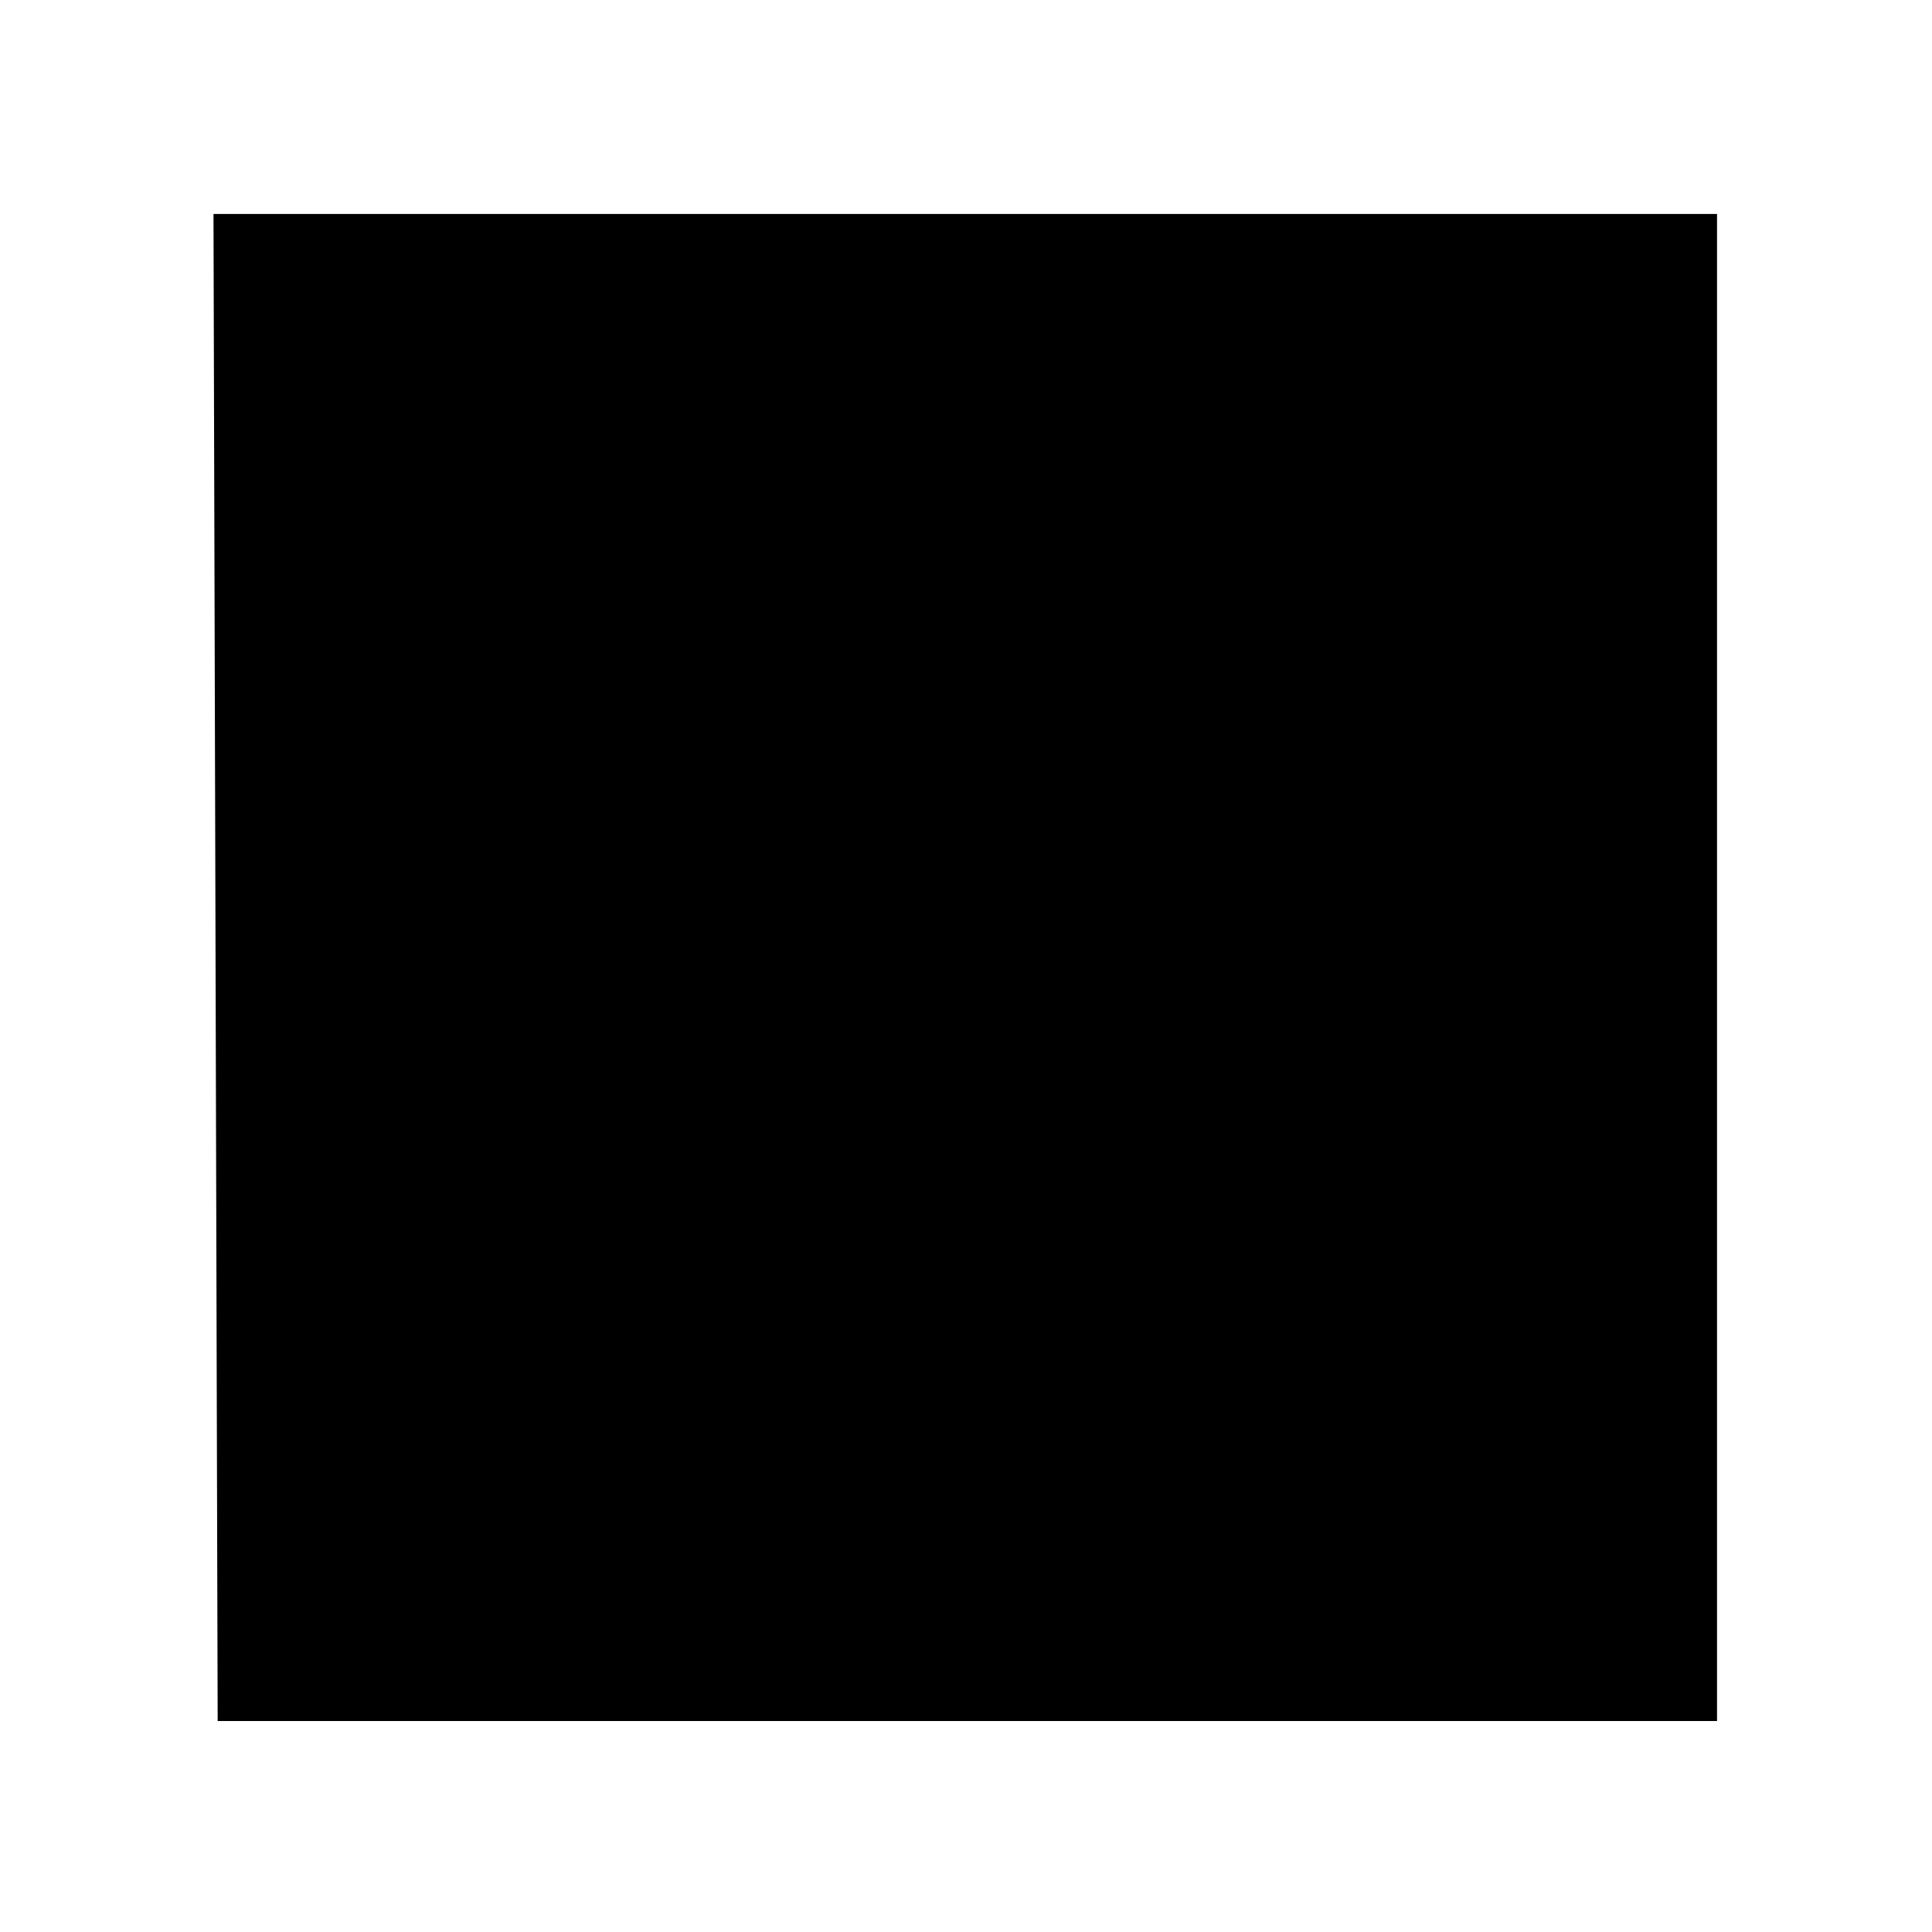
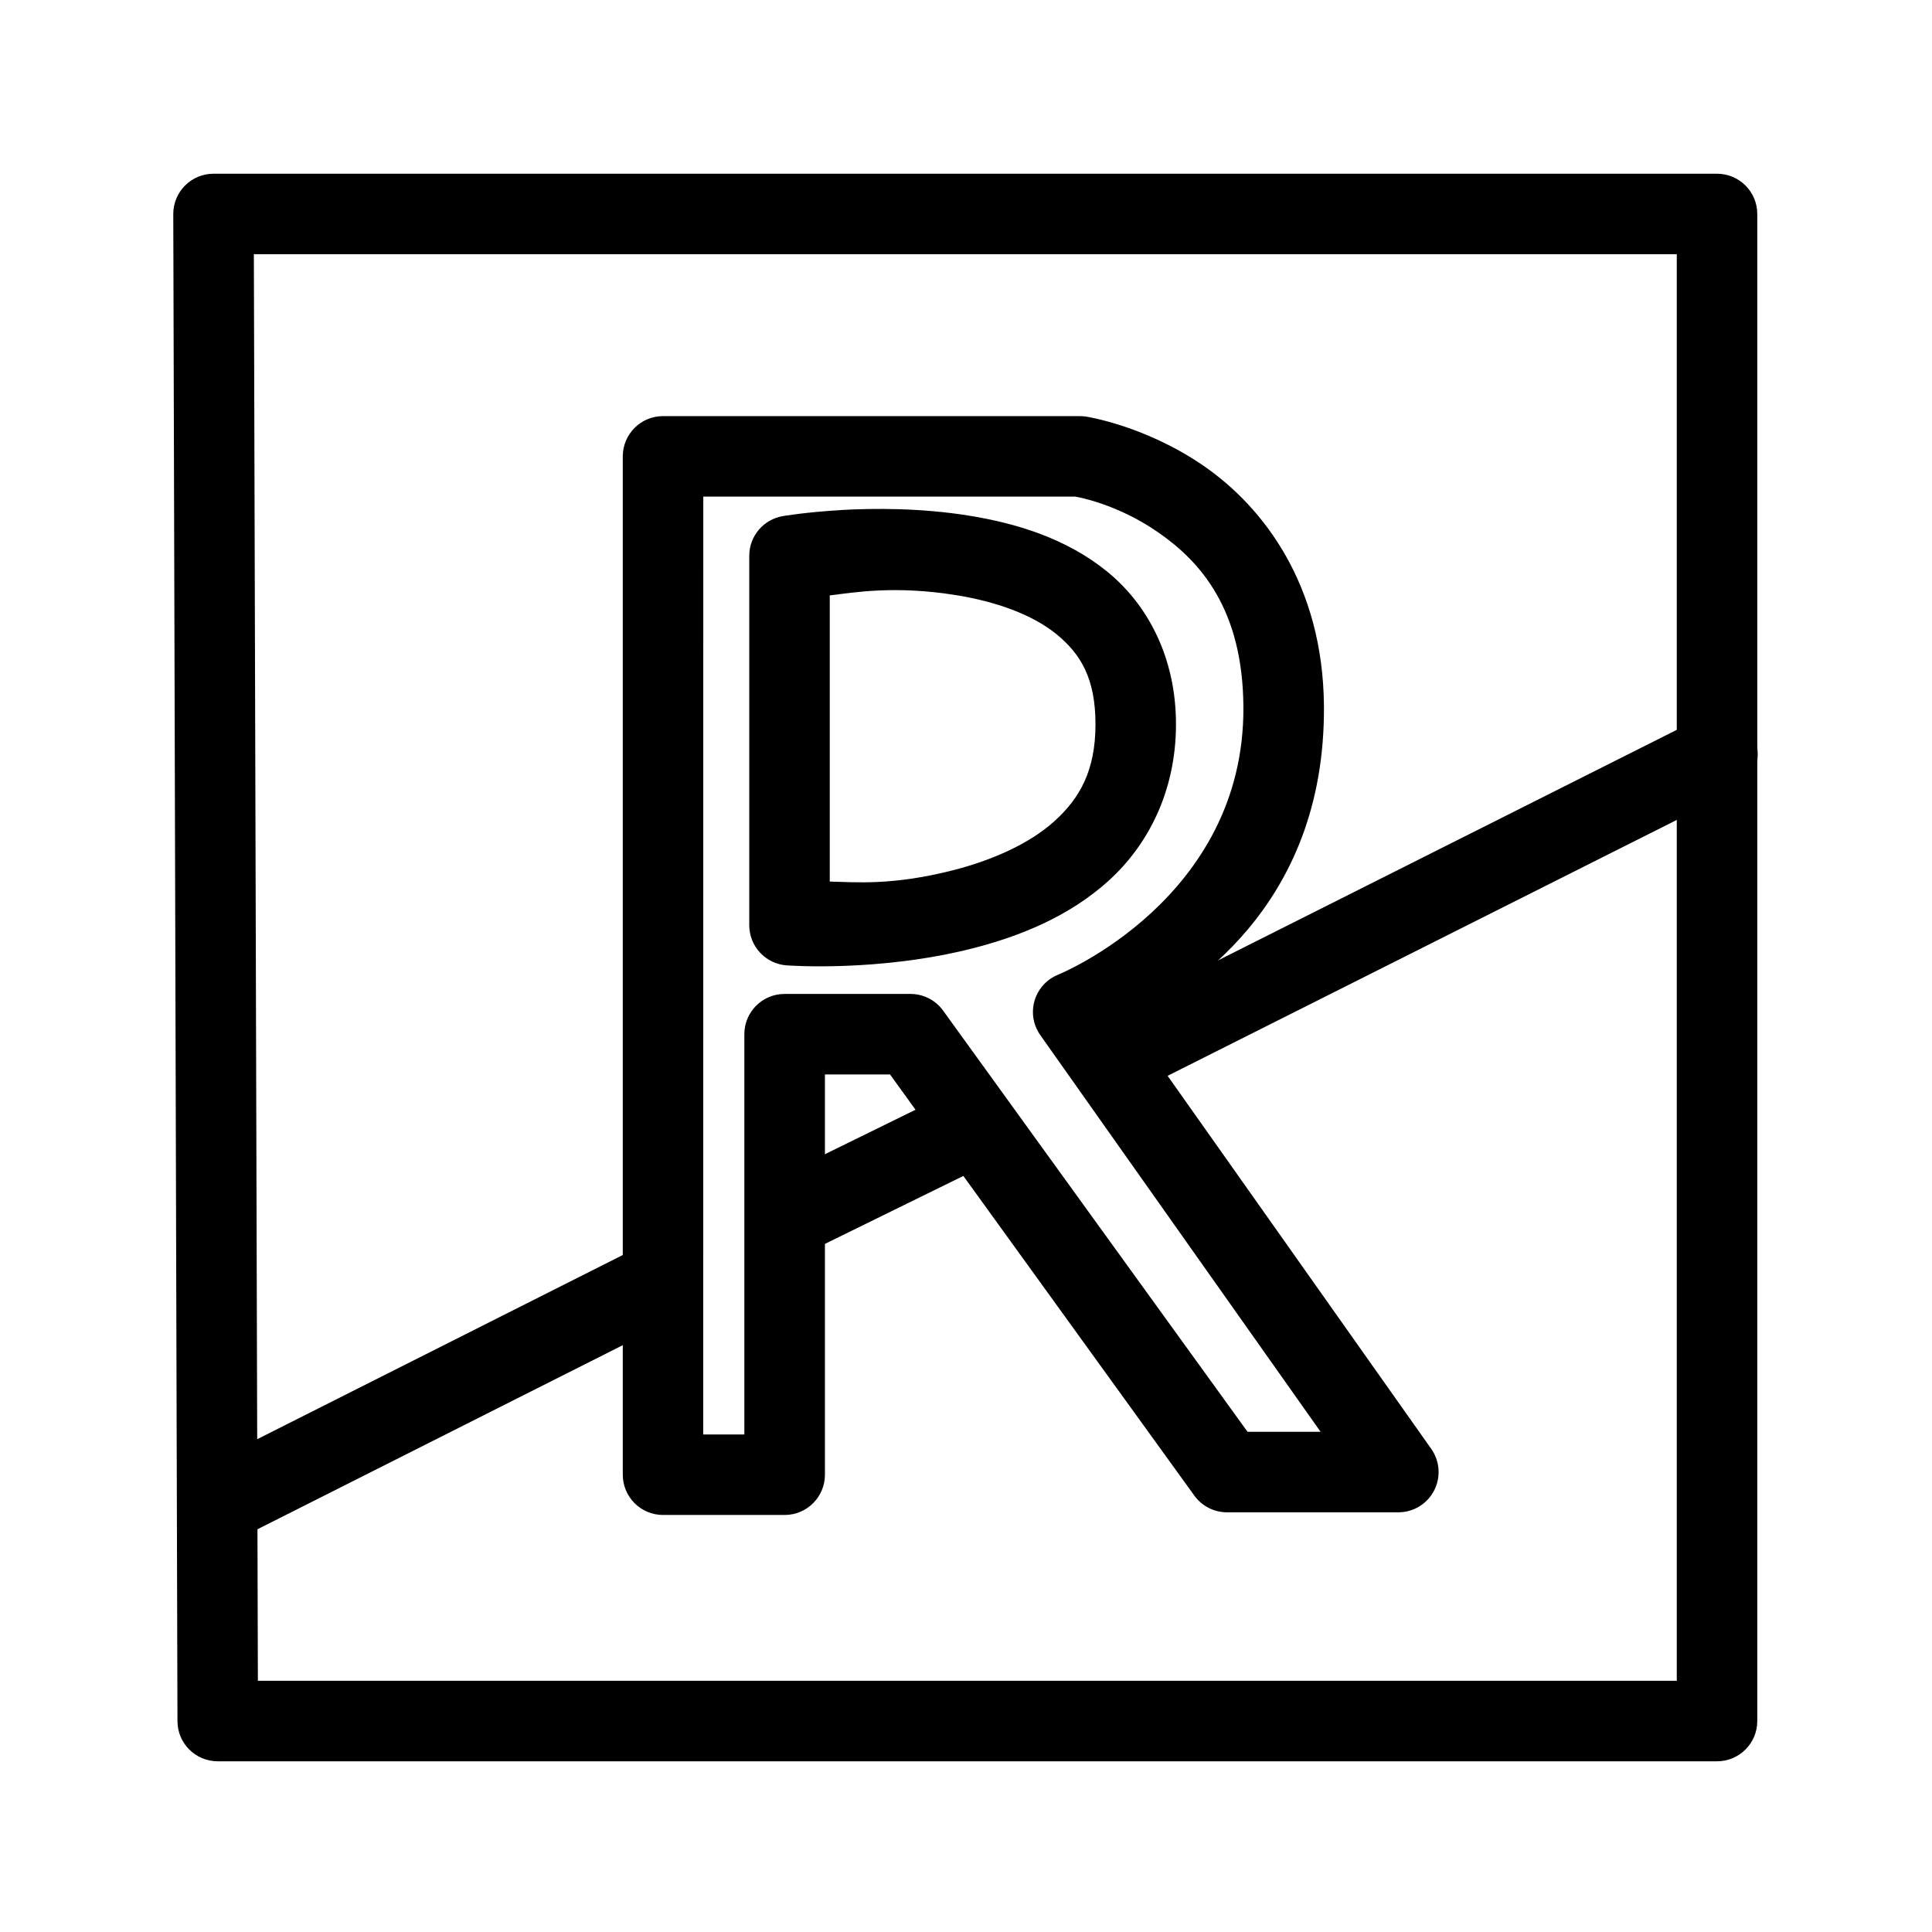
<svg xmlns="http://www.w3.org/2000/svg" id="svg6" width="48" height="48" version="1.1" viewBox="0 0 48 48" xml:space="preserve">
  <defs id="defs1">
    <style id="style1">.b{fill:none;stroke:#000;stroke-width:2px;stroke-linecap:round;stroke-linejoin:round;}</style>
  </defs>
-   <path id="path1" d="m5.408 42.759h37.251v-37.443h-37.355z" />
-   <path id="path2" d="m26.664 25.142 8.079 11.431h-4.258l-7.862-10.879h-3.127v10.944h-3.022v-25.3h10.363s5.018 0.777 5.057 6.212c0.039 5.435-5.229 7.591-5.229 7.591z" />
-   <path id="path3" d="m19.615 22.986v-9.178s8.602-1.418 8.602 4.187-8.602 4.991-8.602 4.991z" />
-   <path id="path4" d="m5.423 37.364 11.005-5.545" />
-   <path id="path5" d="m19.592 30.233 4.559-2.239" />
-   <path id="path6" d="m27.813 26.209 14.858-7.465" />
+   <path id="path1" d="m5.305 4.316a1 1 0 0 0-1 1.002l0.104 37.443a1 1 0 0 0 1 0.998h37.25a1 1 0 0 0 1-1v-37.443a1 1 0 0 0-1-1zm1.002 2h35.352v35.443h-35.252z" color="#000000" stroke-linecap="round" stroke-linejoin="round" style="-inkscape-stroke:none" />
+   <path id="path2" d="m16.473 10.338a1 1 0 0 0-1 1v25.301a1 1 0 0 0 1 1h3.022a1 1 0 0 0 1-1v-9.945h1.617l7.562 10.465a1 1 0 0 0 0.811 0.414h4.258a1 1 0 0 0 0.816-1.576l-7.5-10.613c1.392-0.727 4.87-2.807 4.834-7.84-0.022-3.025-1.515-4.948-2.973-5.959-1.458-1.011-2.932-1.234-2.932-1.234a1 1 0 0 0-0.152-0.012zm1 2h9.238c0.026 0.004 1.021 0.164 2.068 0.891 1.061 0.736 2.096 1.918 2.113 4.328 0.034 4.787-4.607 6.66-4.607 6.66a1 1 0 0 0-0.551 1.297h2e-3a1 1 0 0 0 0.111 0.205l6.963 9.854h-1.815l-7.564-10.465a1 1 0 0 0-0.809-0.414h-3.129a1 1 0 0 0-1 1v9.945h-1.022z" color="#000000" stroke-linecap="round" stroke-linejoin="round" style="-inkscape-stroke:none" />
+   <path id="path3" d="m20.879 12.674c-0.861 0.05-1.426 0.148-1.426 0.148a1 1 0 0 0-0.838 0.986v9.178a1 1 0 0 0 0.928 0.998s2.271 0.176 4.619-0.422c1.174-0.299 2.4-0.791 3.383-1.682s1.672-2.23 1.672-3.887c0-1.657-0.703-2.975-1.713-3.795s-2.25-1.197-3.43-1.387-2.335-0.188-3.195-0.139zm2.879 2.113c0.971 0.156 1.881 0.475 2.484 0.965 0.603 0.49 0.975 1.097 0.975 2.242 0 1.145-0.386 1.834-1.016 2.404-0.63 0.57-1.555 0.976-2.531 1.225-1.497 0.381-2.416 0.295-3.055 0.279v-7.109c0.603-0.073 1.61-0.253 3.143-0.006z" color="#000000" stroke-linecap="round" stroke-linejoin="round" style="-inkscape-stroke:none" />
+   <path id="path4" d="m16.74 30.869a1 1 0 0 0-0.762 0.057l-11.006 5.545a1 1 0 0 0-0.443 1.344 1 1 0 0 0 1.344 0.443l11.004-5.545a1 1 0 0 0 0.443-1.344 1 1 0 0 0-0.58-0.5z" color="#000000" stroke-linecap="round" stroke-linejoin="round" style="-inkscape-stroke:none" />
+   <path id="path5" d="m24.475 27.049a1 1 0 0 0-0.764 0.049l-4.561 2.238a1 1 0 0 0-0.455 1.338 1 1 0 0 0 1.338 0.457l4.559-2.238a1 1 0 0 0 0.457-1.338 1 1 0 0 0-0.574-0.506z" color="#000000" stroke-linecap="round" stroke-linejoin="round" style="-inkscape-stroke:none" />
+   <path id="path6" d="m42.986 17.795a1 1 0 0 0-0.764 0.055l-14.859 7.467a1 1 0 0 0-0.443 1.342 1 1 0 0 0 1.342 0.445l14.857-7.467a1 1 0 0 0 0.445-1.342 1 1 0 0 0-0.578-0.5z" color="#000000" stroke-linecap="round" stroke-linejoin="round" style="-inkscape-stroke:none" />
</svg>
